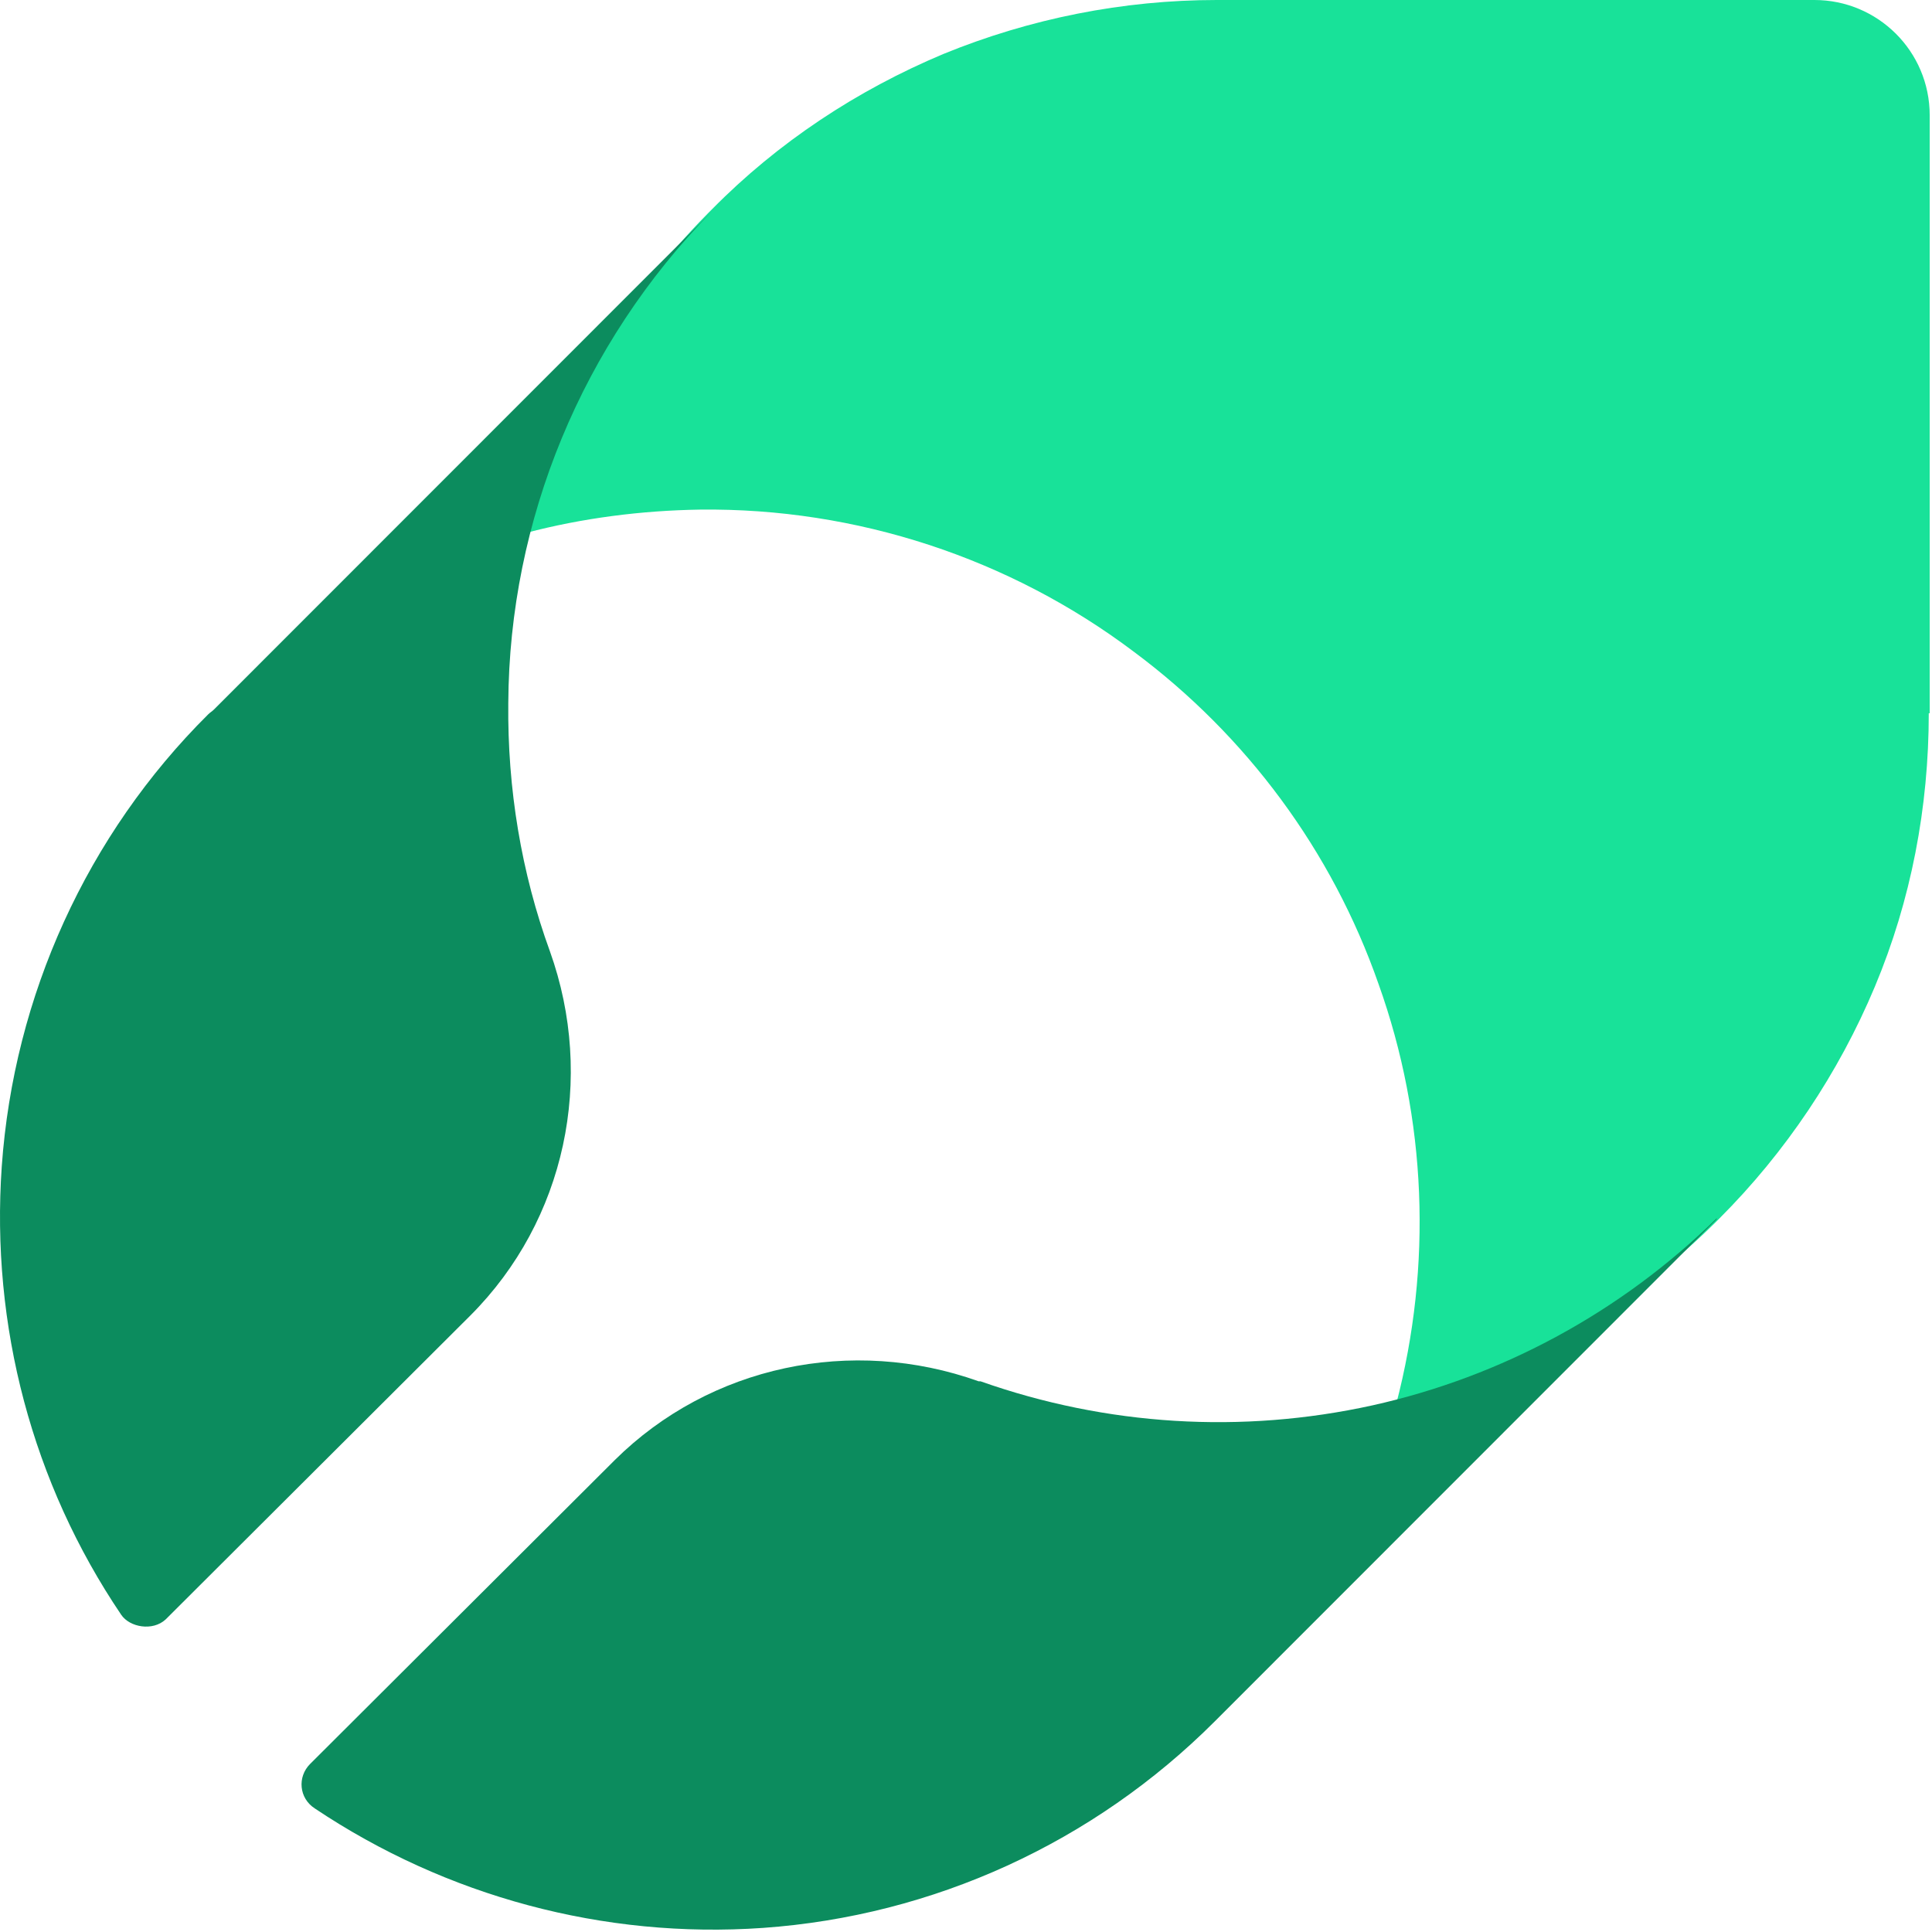
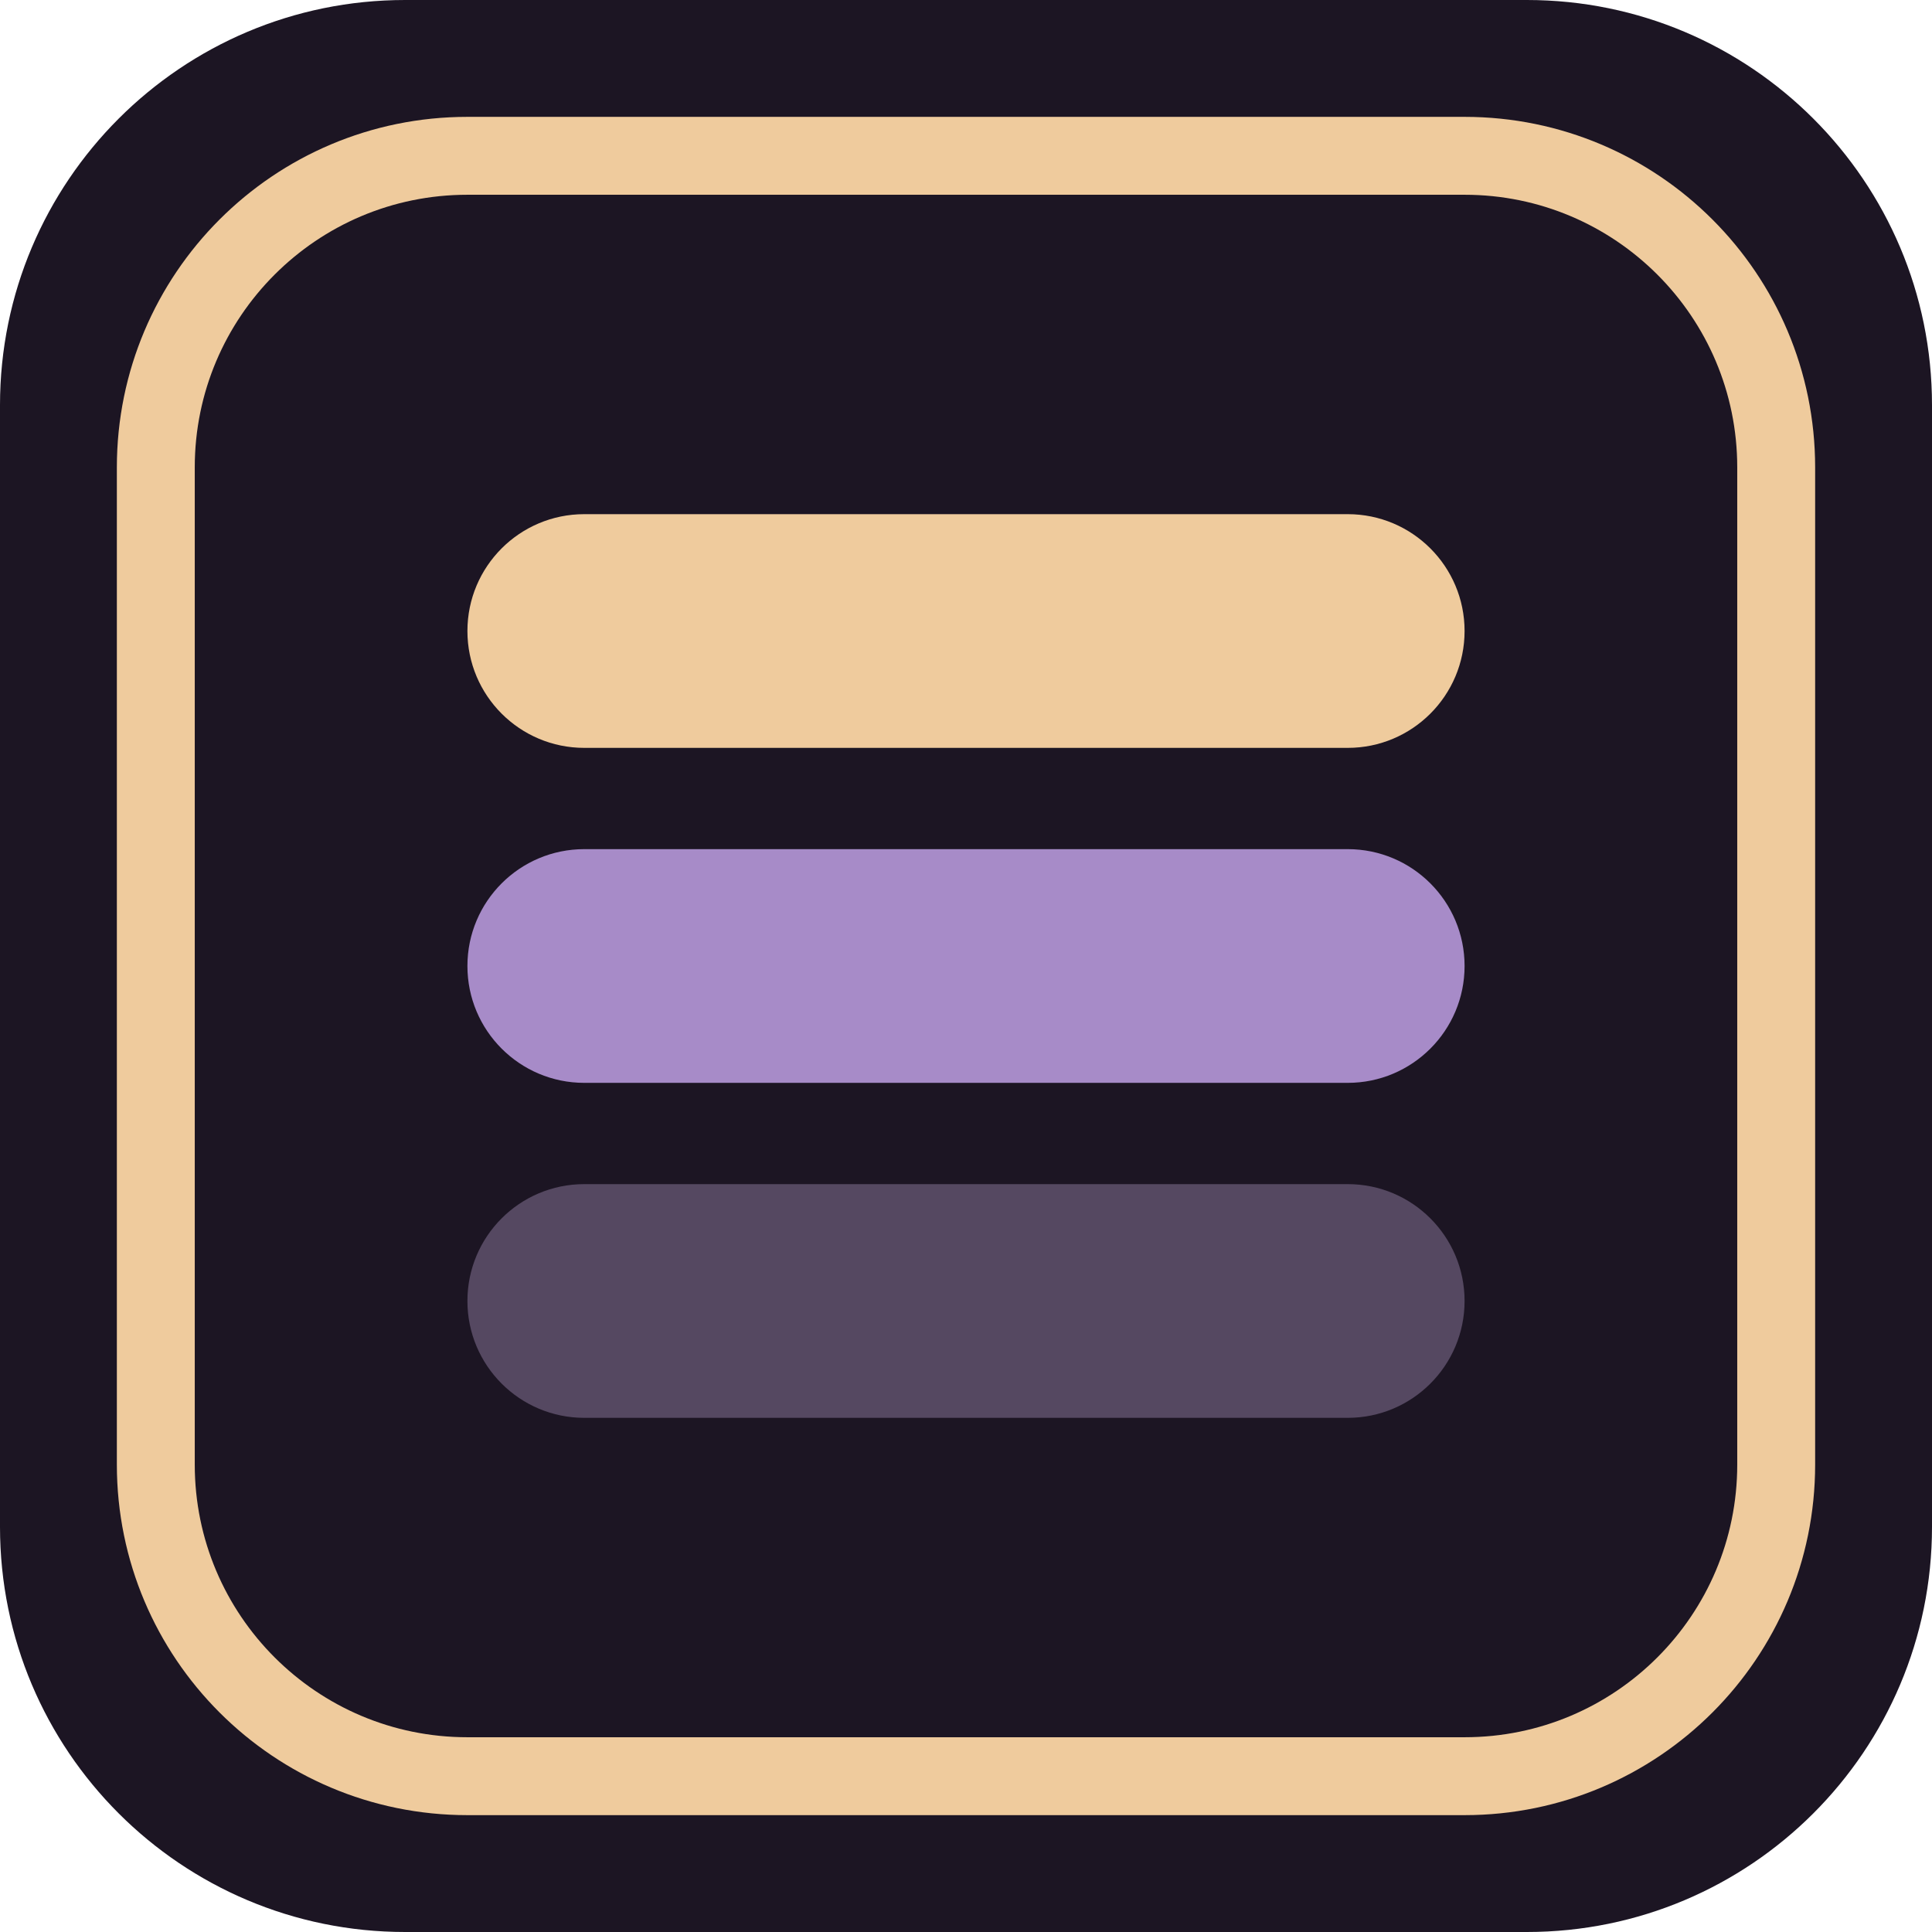
- <svg xmlns="http://www.w3.org/2000/svg" width="502" height="502" viewBox="0 0 502 502" fill="none">
-   <path d="M501.402 185.33V29.962C501.402 13.29 487.876 0 471.453 0H316.156C291.763 0 267.611 4.832 245.15 14.014C222.689 23.438 202.16 36.969 185.012 54.367L183.804 55.575C161.101 78.53 144.92 107.042 136.708 138.454C151.441 134.588 166.656 132.655 181.871 132.413C222.447 131.93 262.298 144.978 294.661 169.383C323.885 191.13 346.104 221.092 358.18 255.645C370.739 290.681 372.188 328.859 362.769 364.862C393.925 356.647 422.666 340.457 445.611 317.744L446.818 316.536C463.966 299.38 477.732 278.841 487.151 256.37C496.571 233.898 501.16 209.735 501.16 185.33H501.402Z" fill="#18E299" />
-   <path d="M132.071 182.706C132.312 135.044 151.32 89.307 184.764 55.125L55.557 184.391C55.076 184.873 54.594 185.113 54.113 185.595C22.593 216.888 3.586 258.774 0.458 303.066C-2.43 344.47 8.397 385.392 31.496 419.575C33.699 422.835 39.677 423.907 43.046 420.778L122.206 341.822C146.989 317.028 154.689 280.198 142.899 247.219C135.44 226.758 131.831 204.852 132.071 182.706Z" fill="#0C8C5E" />
-   <path d="M446.067 316.547C421.284 340.86 390.245 357.71 356.56 365.172C322.634 372.635 287.506 370.468 254.783 358.914C254.783 358.914 254.542 358.914 254.301 358.914C221.338 347.118 184.525 354.821 159.742 379.375L80.581 458.331C77.212 461.701 77.694 467.238 81.784 469.885C115.95 492.754 156.855 503.827 198.24 500.938C242.512 497.809 284.137 478.792 315.656 447.258L316.859 446.054L446.067 316.788V316.547Z" fill="#0C8C5E" />
+ <svg xmlns="http://www.w3.org/2000/svg" viewBox="0 0 124 124" preserveAspectRatio="xMidYMid meet" role="img" aria-labelledby="title desc">
+   <rect width="124" height="124" rx="26" fill="#1C1523" />
+   <rect x="10" y="10" width="104" height="104" rx="20" fill="none" stroke="#EFCB9D" stroke-width="5" />
+   <rect x="30" y="76" width="64" height="15" rx="7.5" fill="#554861" />
+   <rect x="30" y="54.5" width="64" height="15" rx="7.5" fill="#A78BC8" />
+   <rect x="30" y="33" width="64" height="15" rx="7.5" fill="#EFCB9D" />
</svg>
